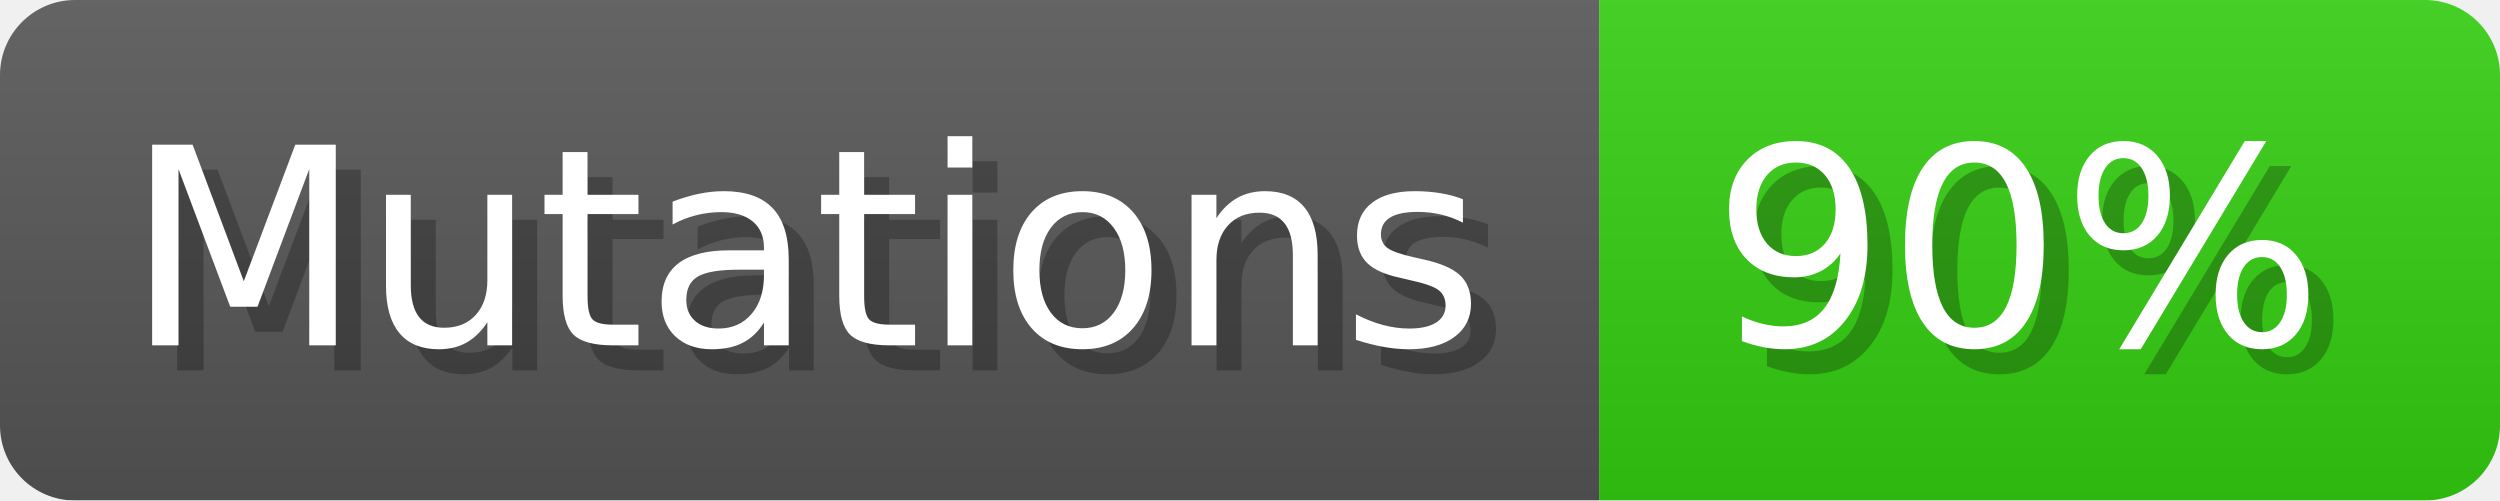
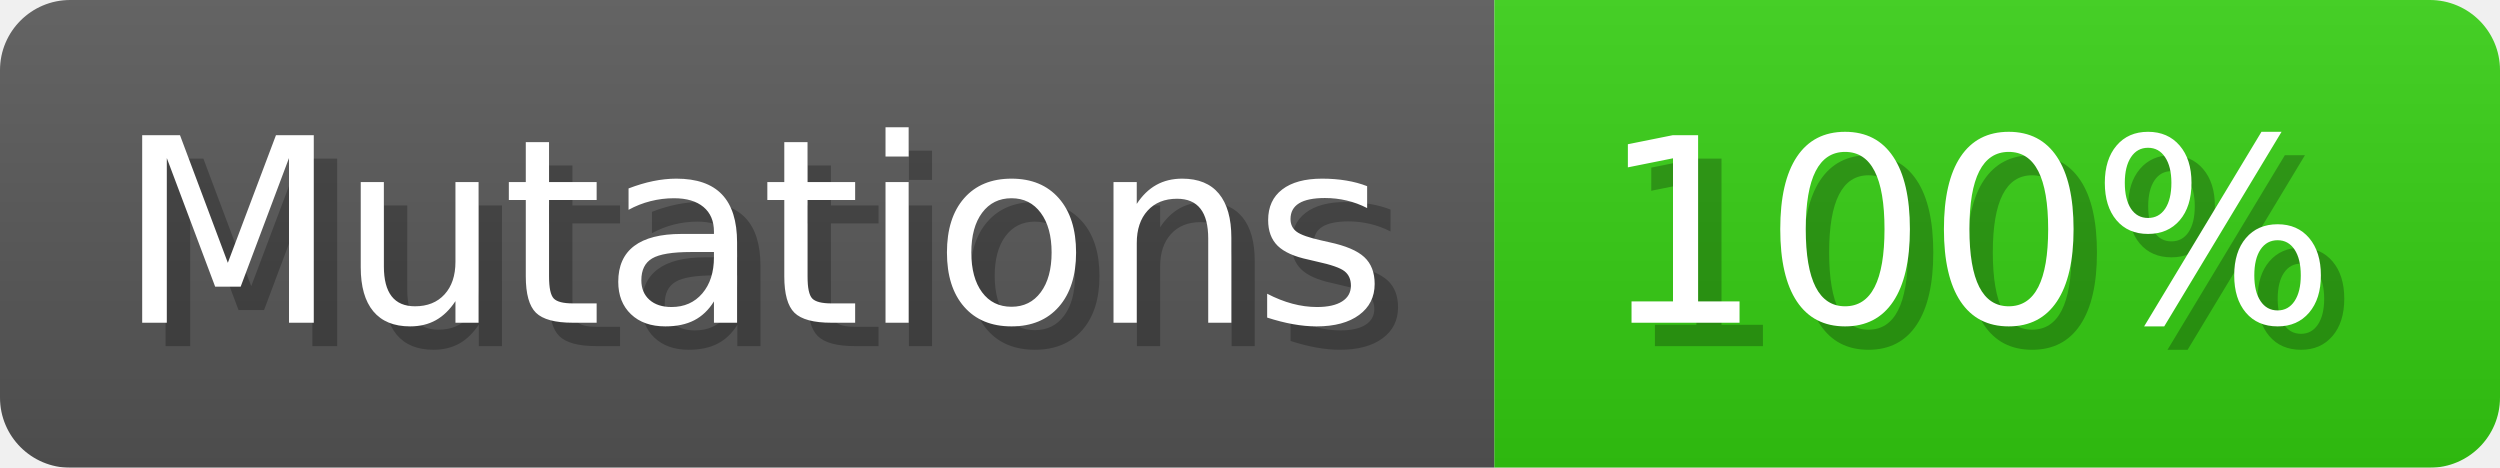
- <svg xmlns="http://www.w3.org/2000/svg" width="99.9" height="20" viewBox="0 0 999 200" role="img" aria-label="Mutations: 90%">
+ <svg xmlns="http://www.w3.org/2000/svg" width="106.9" height="20" viewBox="0 0 1069 200" role="img" aria-label="Mutations: 100%">
  <linearGradient id="a" x2="0" y2="100%">
    <stop offset="0" stop-opacity=".1" stop-color="#EEE" />
    <stop offset="1" stop-opacity=".1" />
  </linearGradient>
  <mask id="m">
-     <rect width="999" height="200" rx="30" fill="#FFF" />
+     <rect width="1069" height="200" rx="30" fill="#FFF" />
  </mask>
  <g mask="url(#m)">
    <rect width="639" height="200" fill="#555" />
-     <rect width="360" height="200" fill="#3C1" x="639" />
-     <rect width="999" height="200" fill="url(#a)" />
+     <rect width="430" height="200" fill="#3C1" x="639" />
+     <rect width="1069" height="200" fill="url(#a)" />
  </g>
  <g aria-hidden="true" fill="#fff" text-anchor="start" font-family="Verdana,DejaVu Sans,sans-serif" font-size="110">
    <text x="60" y="148" textLength="539" fill="#000" opacity="0.25">Mutations</text>
    <text x="50" y="138" textLength="539">Mutations</text>
-     <text x="694" y="148" textLength="260" fill="#000" opacity="0.25">90%</text>
-     <text x="684" y="138" textLength="260">90%</text>
+     <text x="694" y="148" textLength="330" fill="#000" opacity="0.25">100%</text>
+     <text x="684" y="138" textLength="330">100%</text>
  </g>
</svg>
